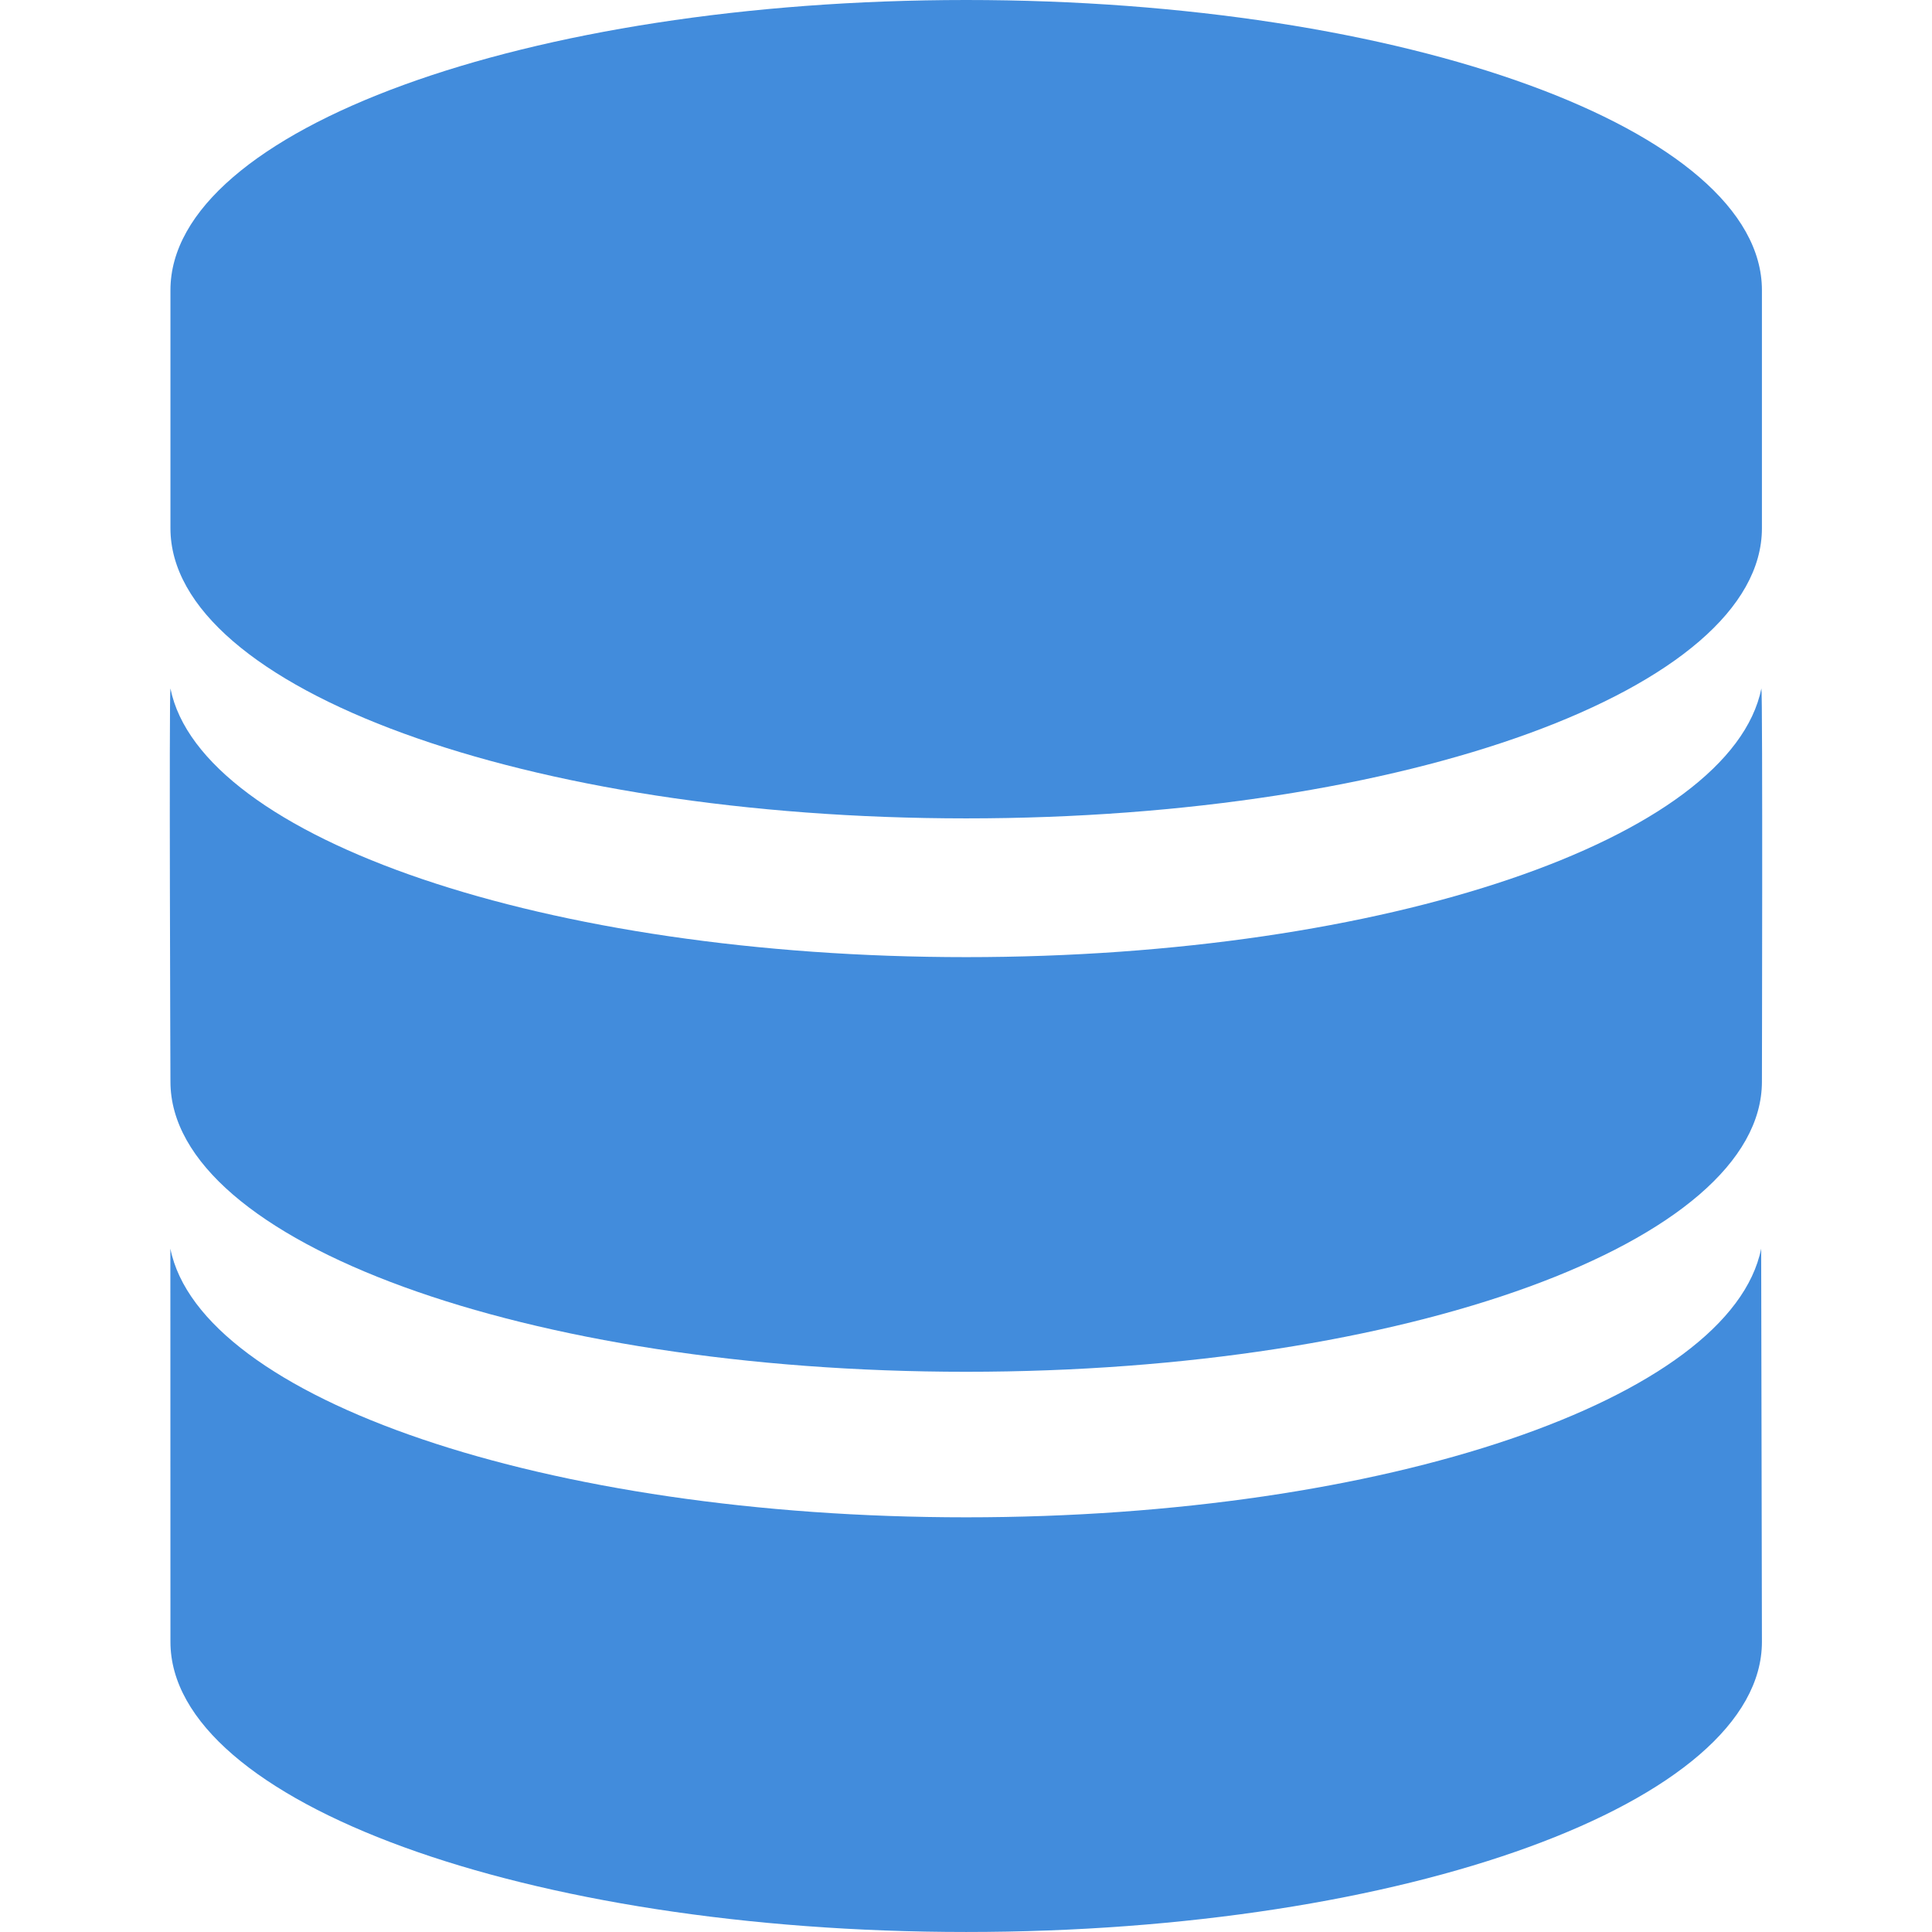
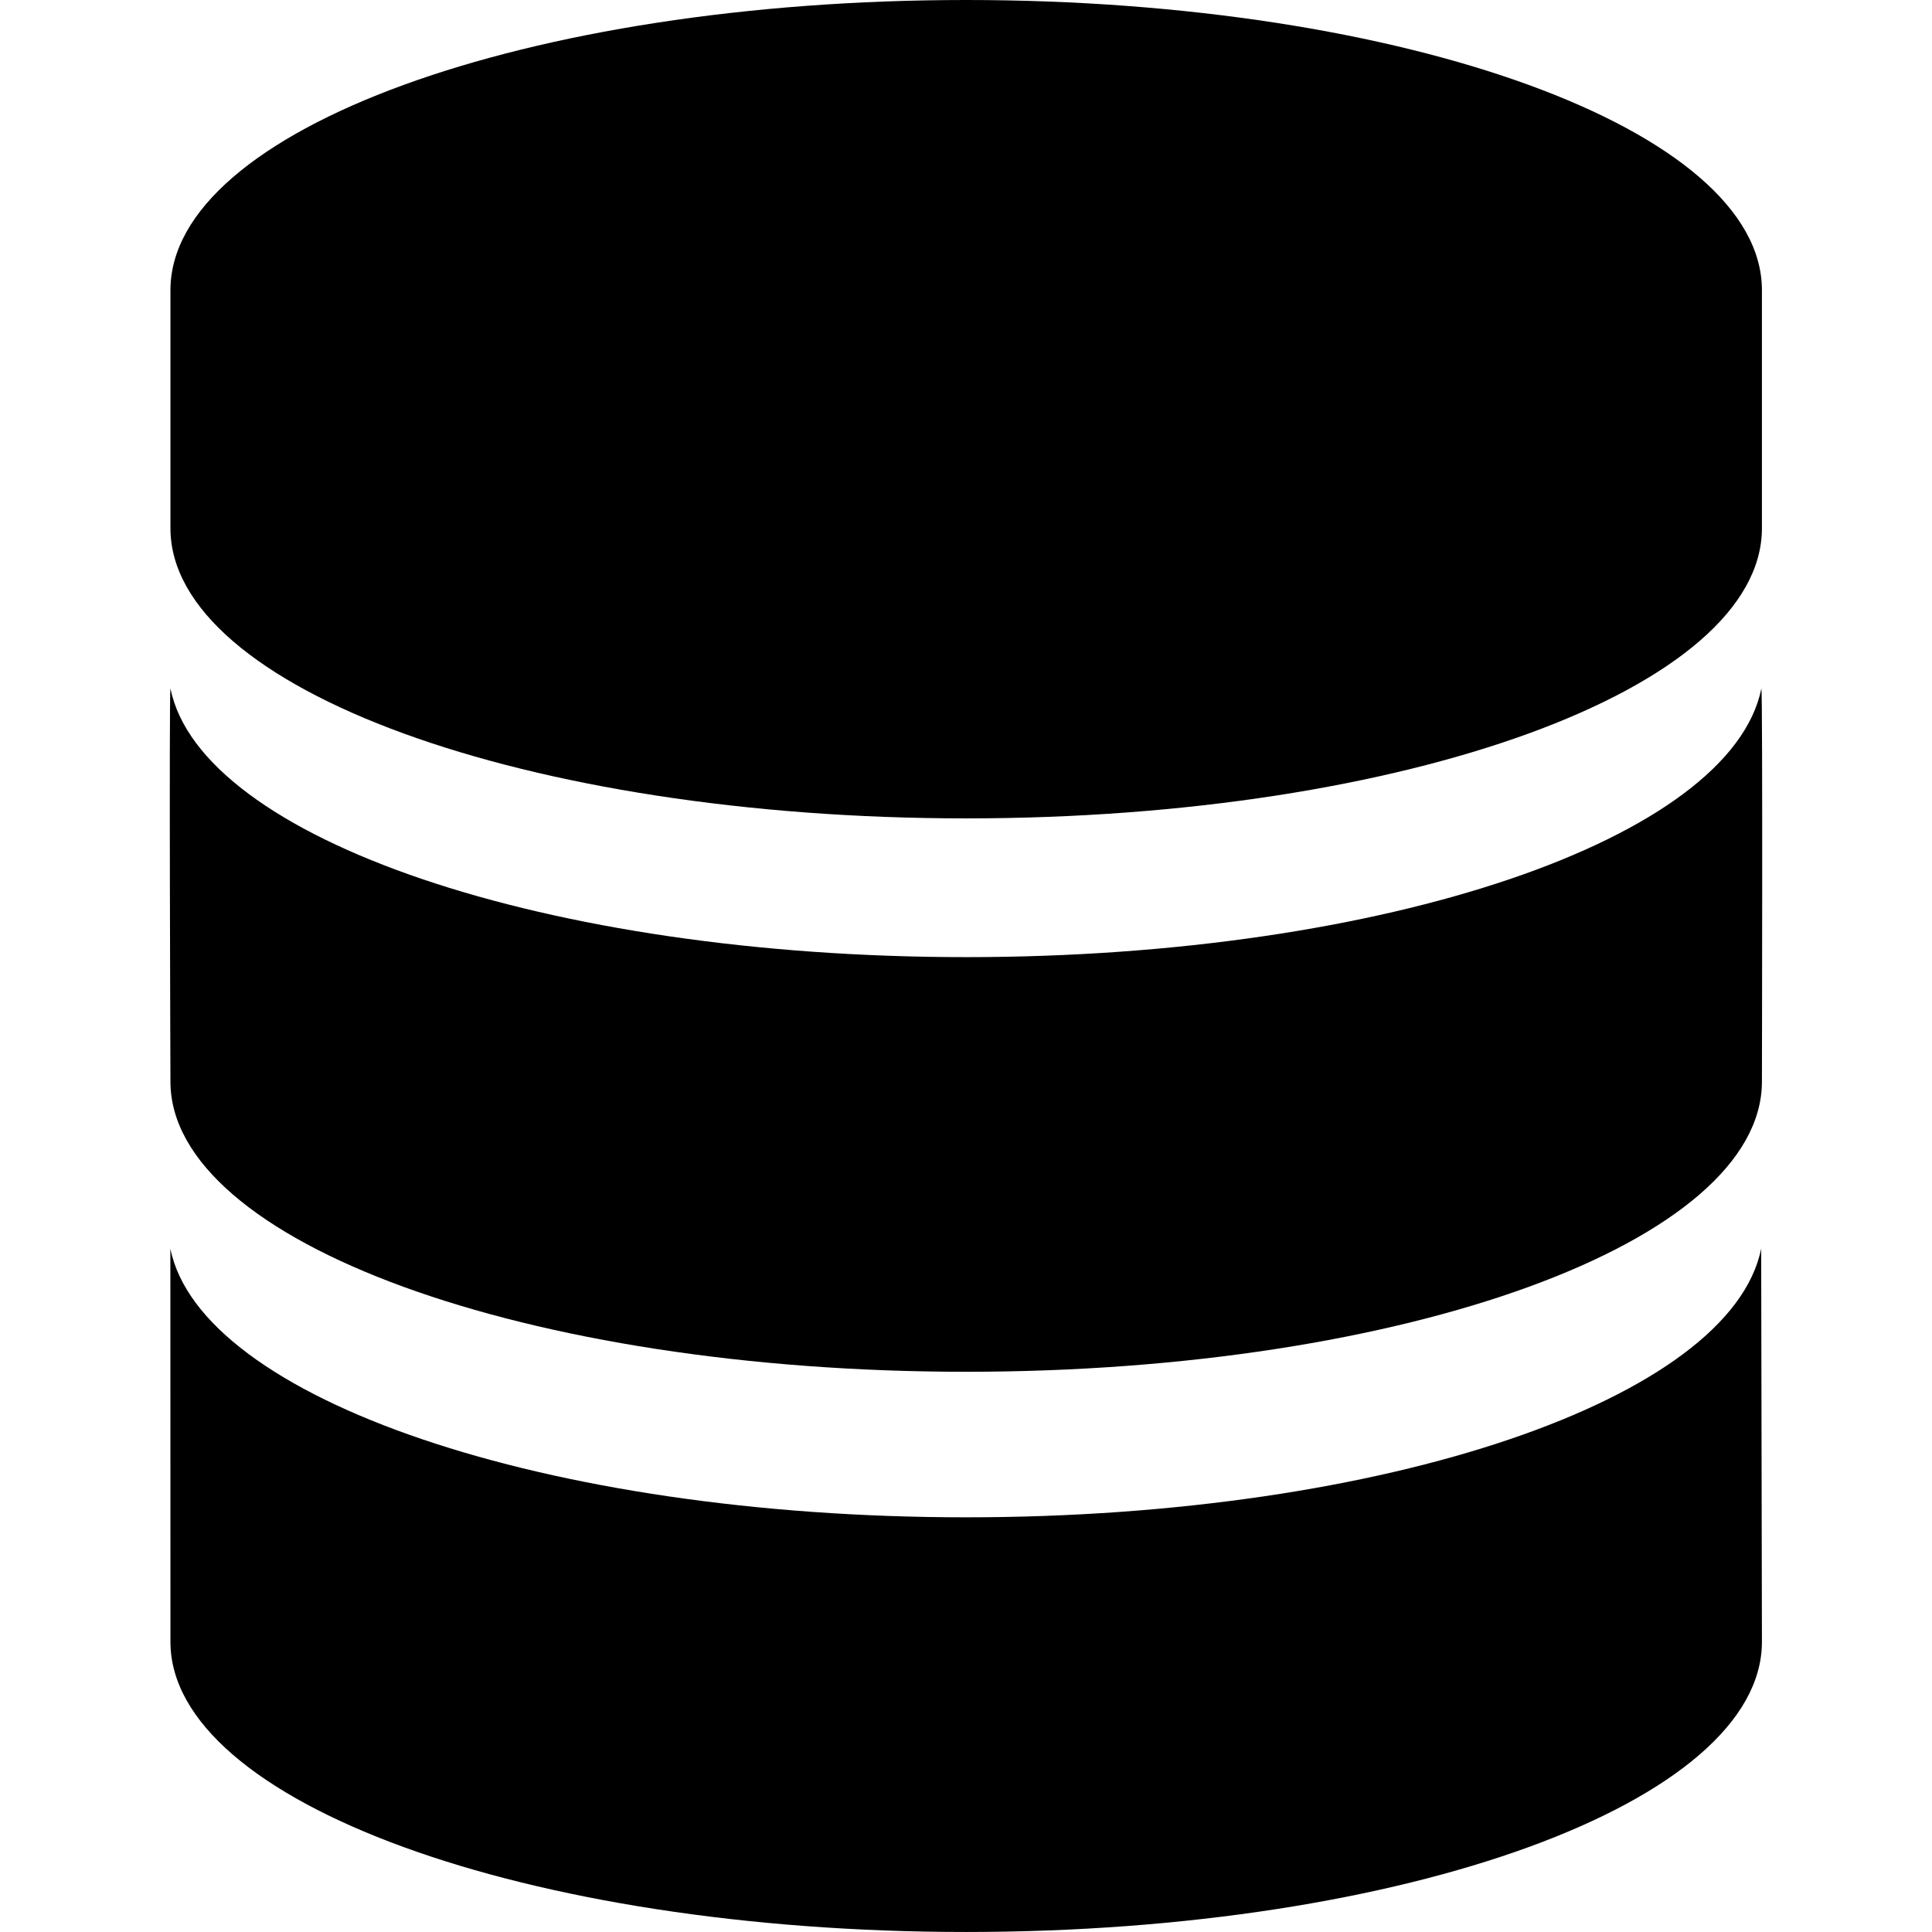
- <svg xmlns="http://www.w3.org/2000/svg" fill="#428CDC" version="1.1" id="Capa_1" viewBox="0 0 95.103 95.103" xml:space="preserve" width="95" height="95">
+ <svg xmlns="http://www.w3.org/2000/svg" fill="currentColor" version="1.1" id="Capa_1" viewBox="0 0 95.103 95.103" xml:space="preserve" width="95" height="95">
  <g id="SVGRepo_bgCarrier" stroke-width="0" />
  <g id="SVGRepo_tracerCarrier" stroke-linecap="round" stroke-linejoin="round" />
  <g id="SVGRepo_iconCarrier">
    <g>
      <g id="Layer_1_14_">
        <g>
          <g>
            <path d="M47.561,0C25.928,0,8.39,6.393,8.39,14.283v11.72c0,7.891,17.538,14.282,39.171,14.282 c21.632,0,39.17-6.392,39.17-14.282v-11.72C86.731,6.393,69.193,0,47.561,0z" />
          </g>
        </g>
        <g>
          <g>
            <path d="M47.561,47.115c-20.654,0-37.682-5.832-39.171-13.227c-0.071,0.353,0,19.355,0,19.355 c0,7.892,17.538,14.283,39.171,14.283c21.632,0,39.17-6.393,39.17-14.283c0,0,0.044-19.003-0.026-19.355 C85.214,41.284,68.214,47.115,47.561,47.115z" />
          </g>
        </g>
        <path d="M86.694,61.464c-1.488,7.391-18.479,13.226-39.133,13.226S9.875,68.854,8.386,61.464L8.39,80.82 c0,7.891,17.538,14.282,39.171,14.282c21.632,0,39.17-6.393,39.17-14.282L86.694,61.464z" />
      </g>
    </g>
  </g>
</svg>
